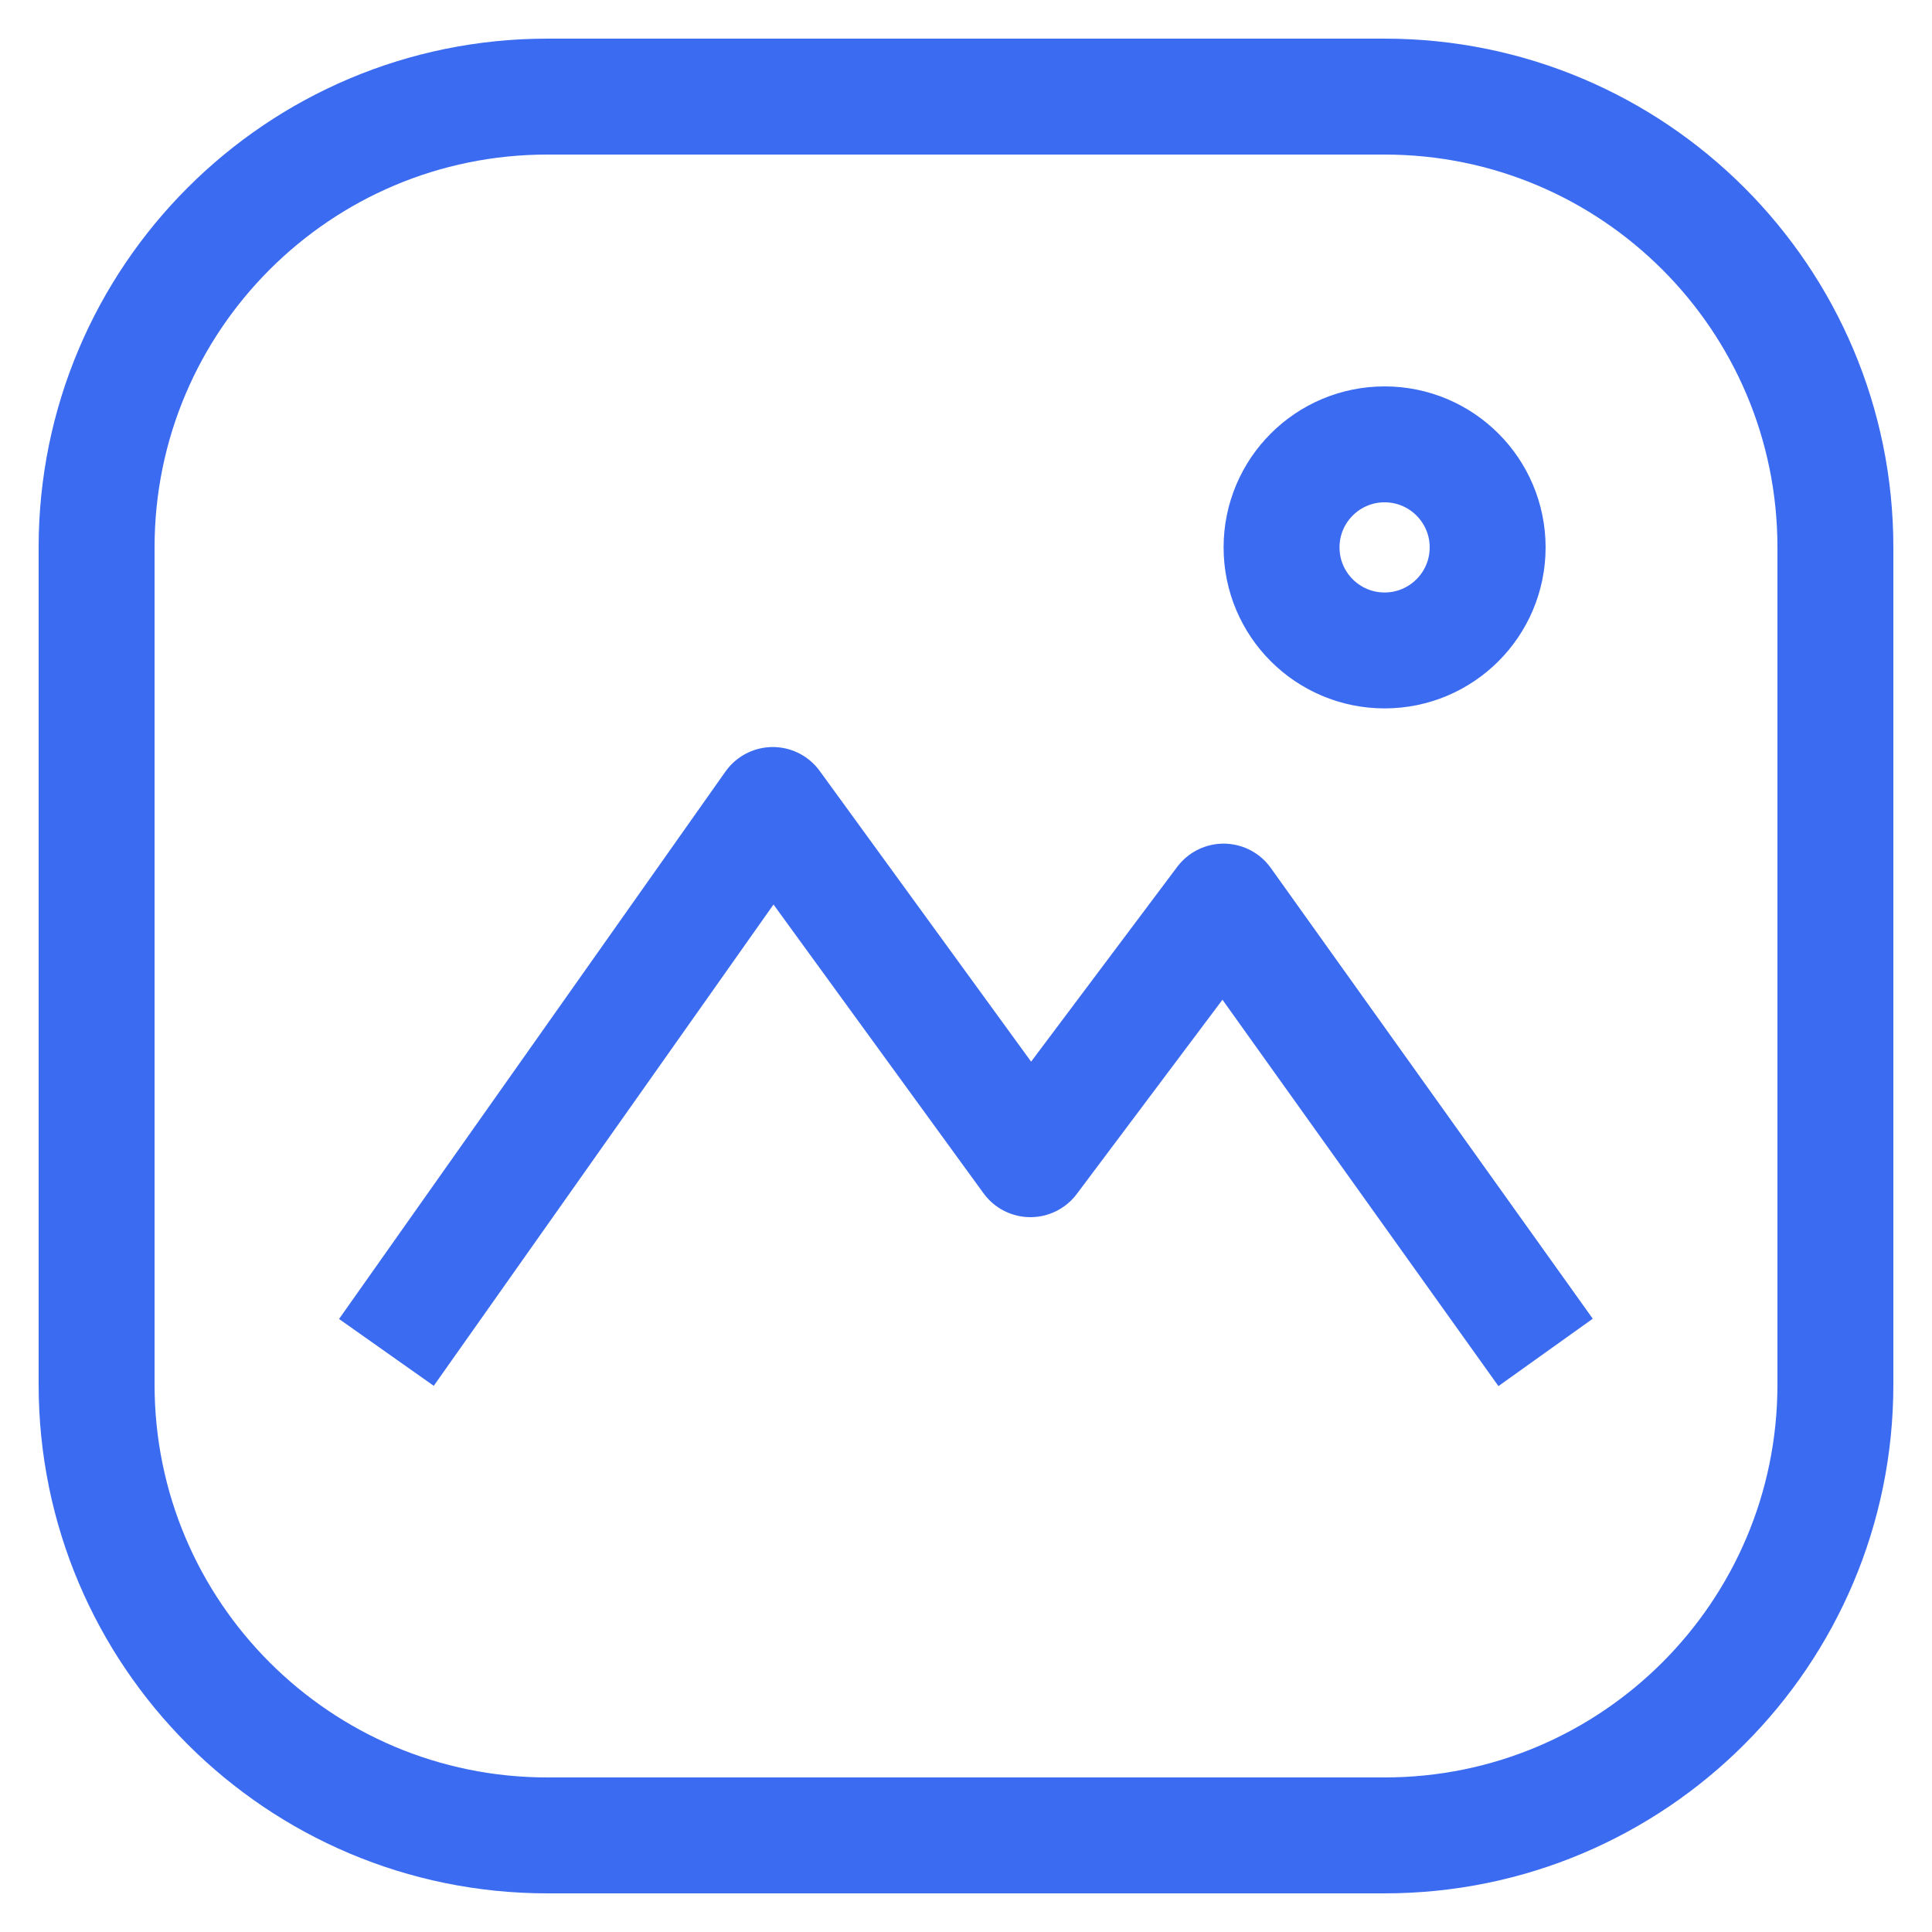
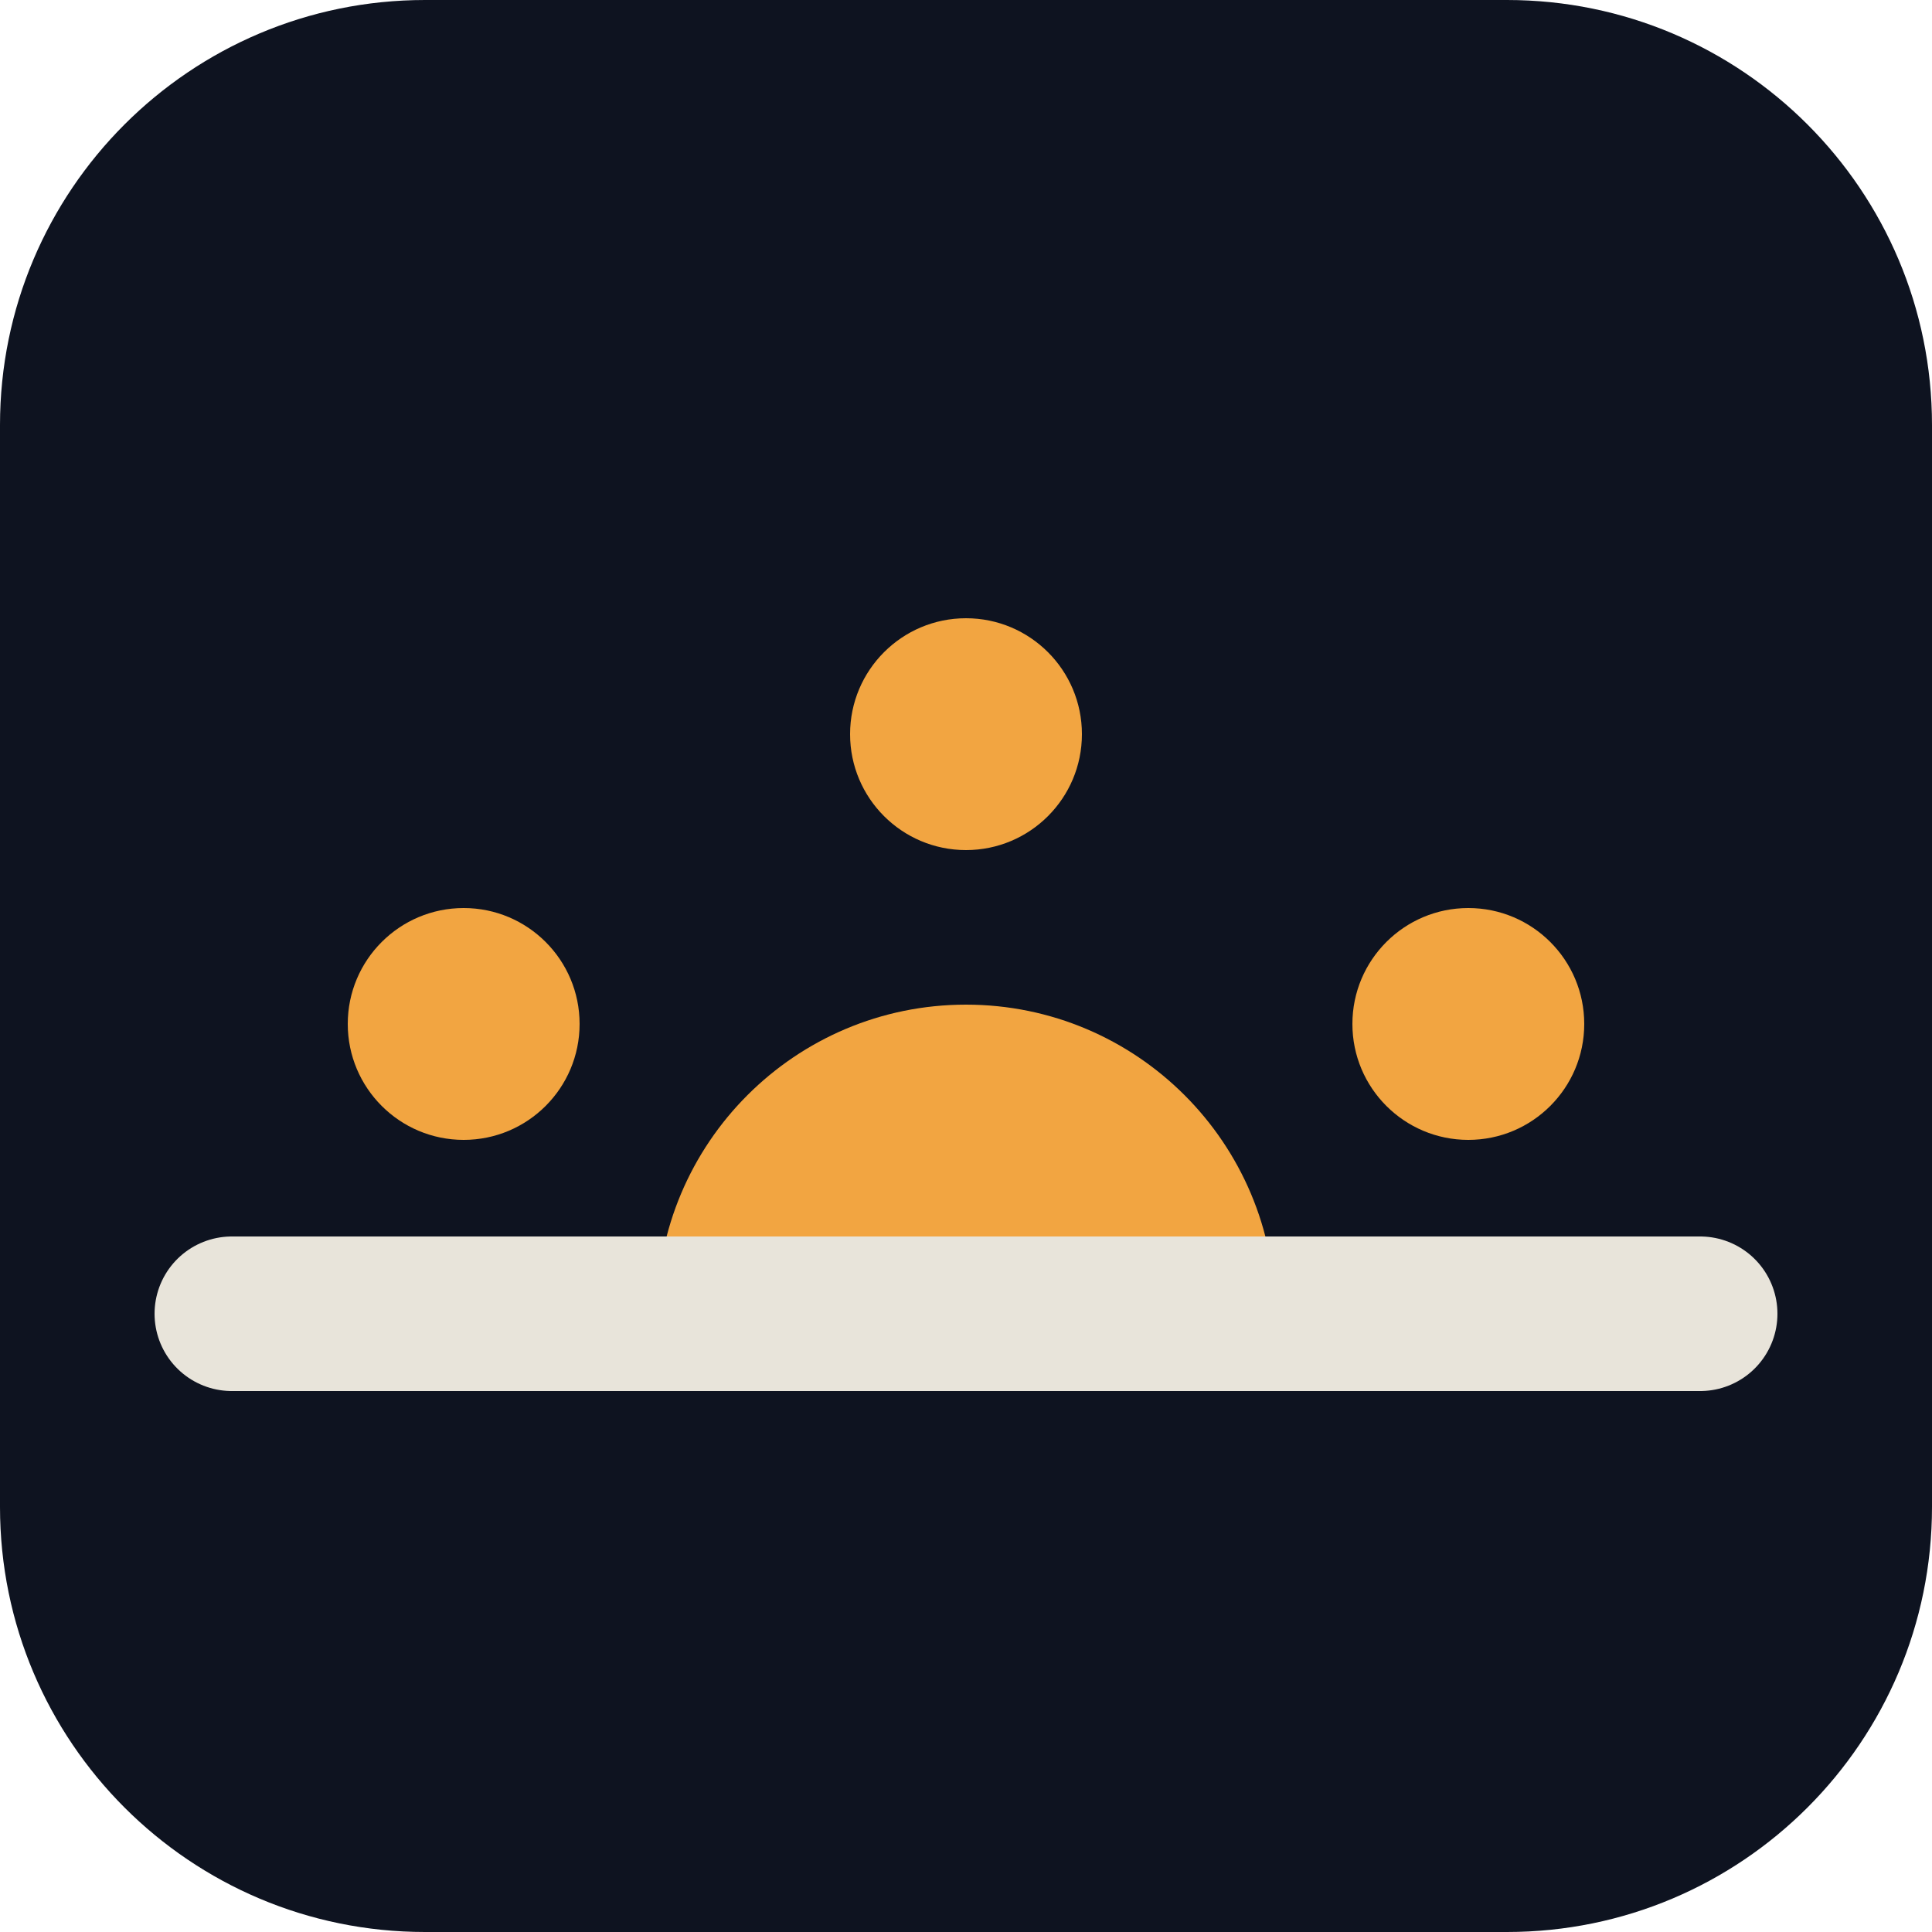
- <svg xmlns="http://www.w3.org/2000/svg" width="30" height="30" viewBox="0 0 30 30" fill="none" stroke="#3B6BF0" stroke-width="1.8" stroke-linejoin="round">
-   <rect x="1.5" y="1.5" width="27" height="27" rx="7" />
-   <path d="M6 21 L12 12.5 L16 18 L19 14 L24 21" />
-   <circle cx="21.5" cy="8.5" r="1.6" />
+ <svg xmlns="http://www.w3.org/2000/svg" viewBox="0 0 100 100" width="64" height="64">
+   <rect width="100" height="100" rx="22" fill="#0E1320" />
+   <g transform="translate(0,4)">
+     <g fill="#F2A541">
+       <circle cx="76" cy="49" r="6" />
+       <circle cx="50" cy="34" r="6" />
+       <circle cx="24" cy="49" r="6" />
+       <path d="M34,64 A16,16 0 0 1 66,64 Z" />
+     </g>
+     <line x1="12" y1="64" x2="88" y2="64" stroke="#E8E4DA" stroke-width="8" stroke-linecap="round" />
+   </g>
</svg>
